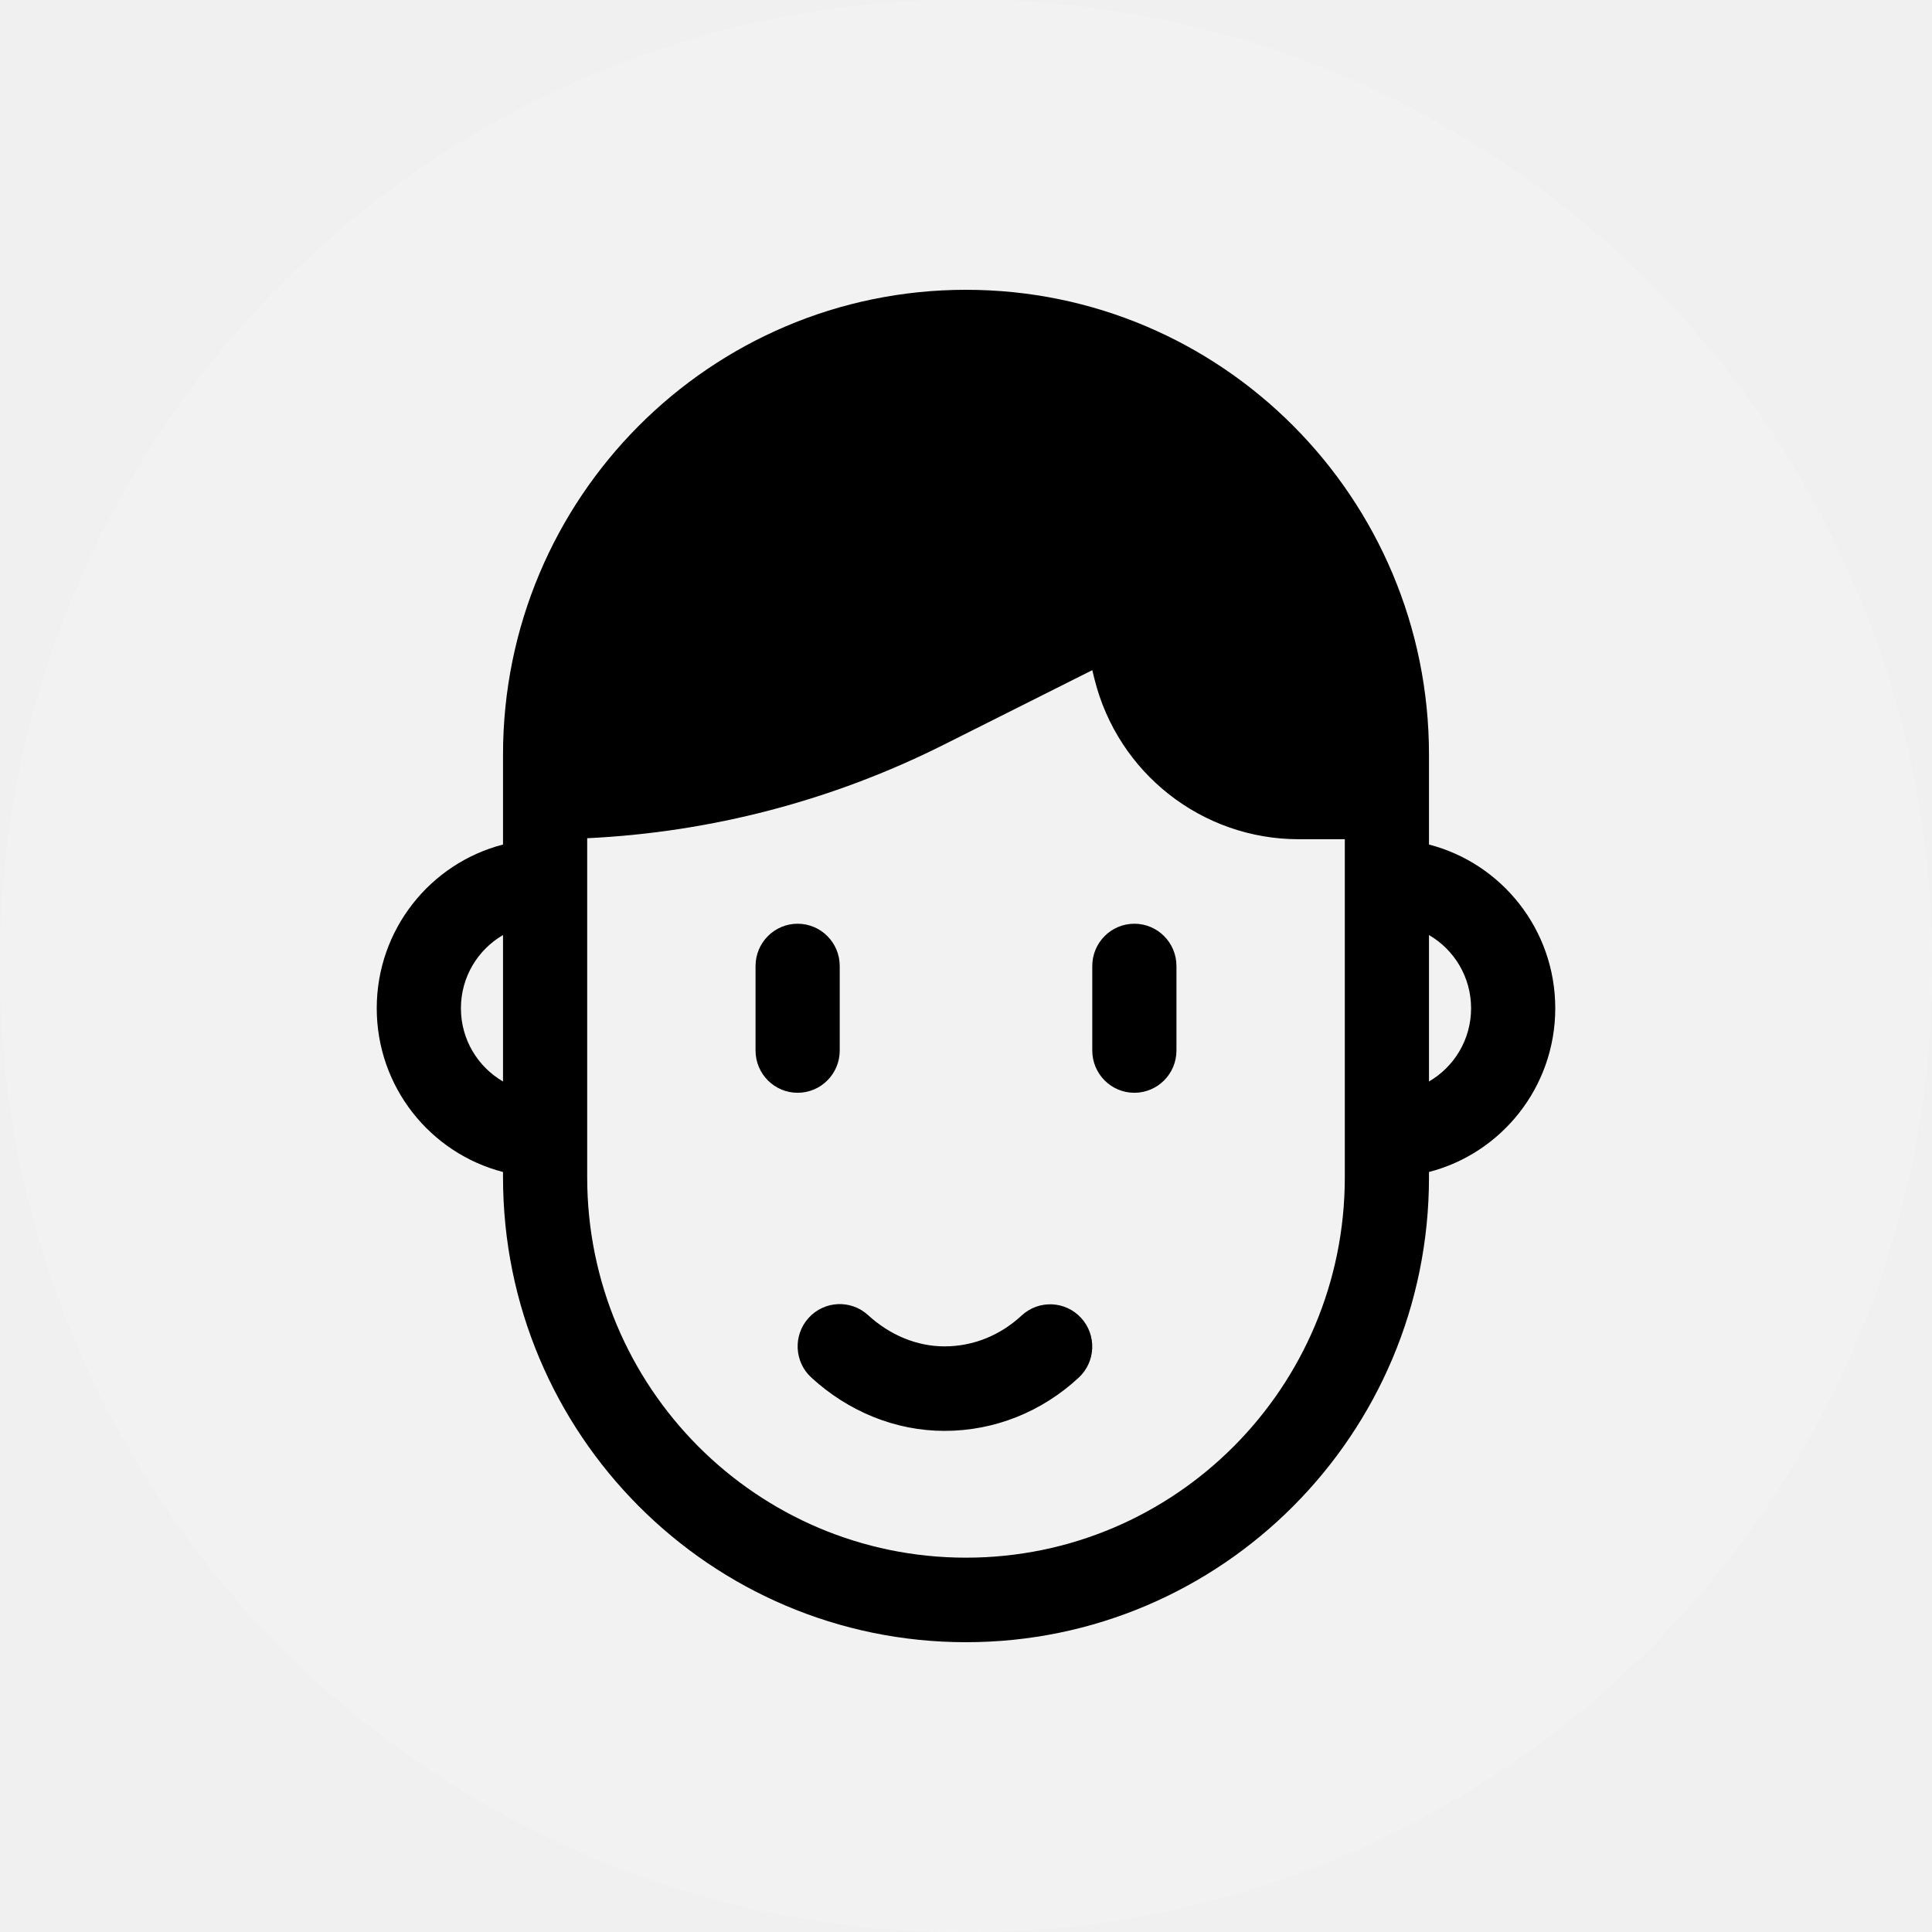
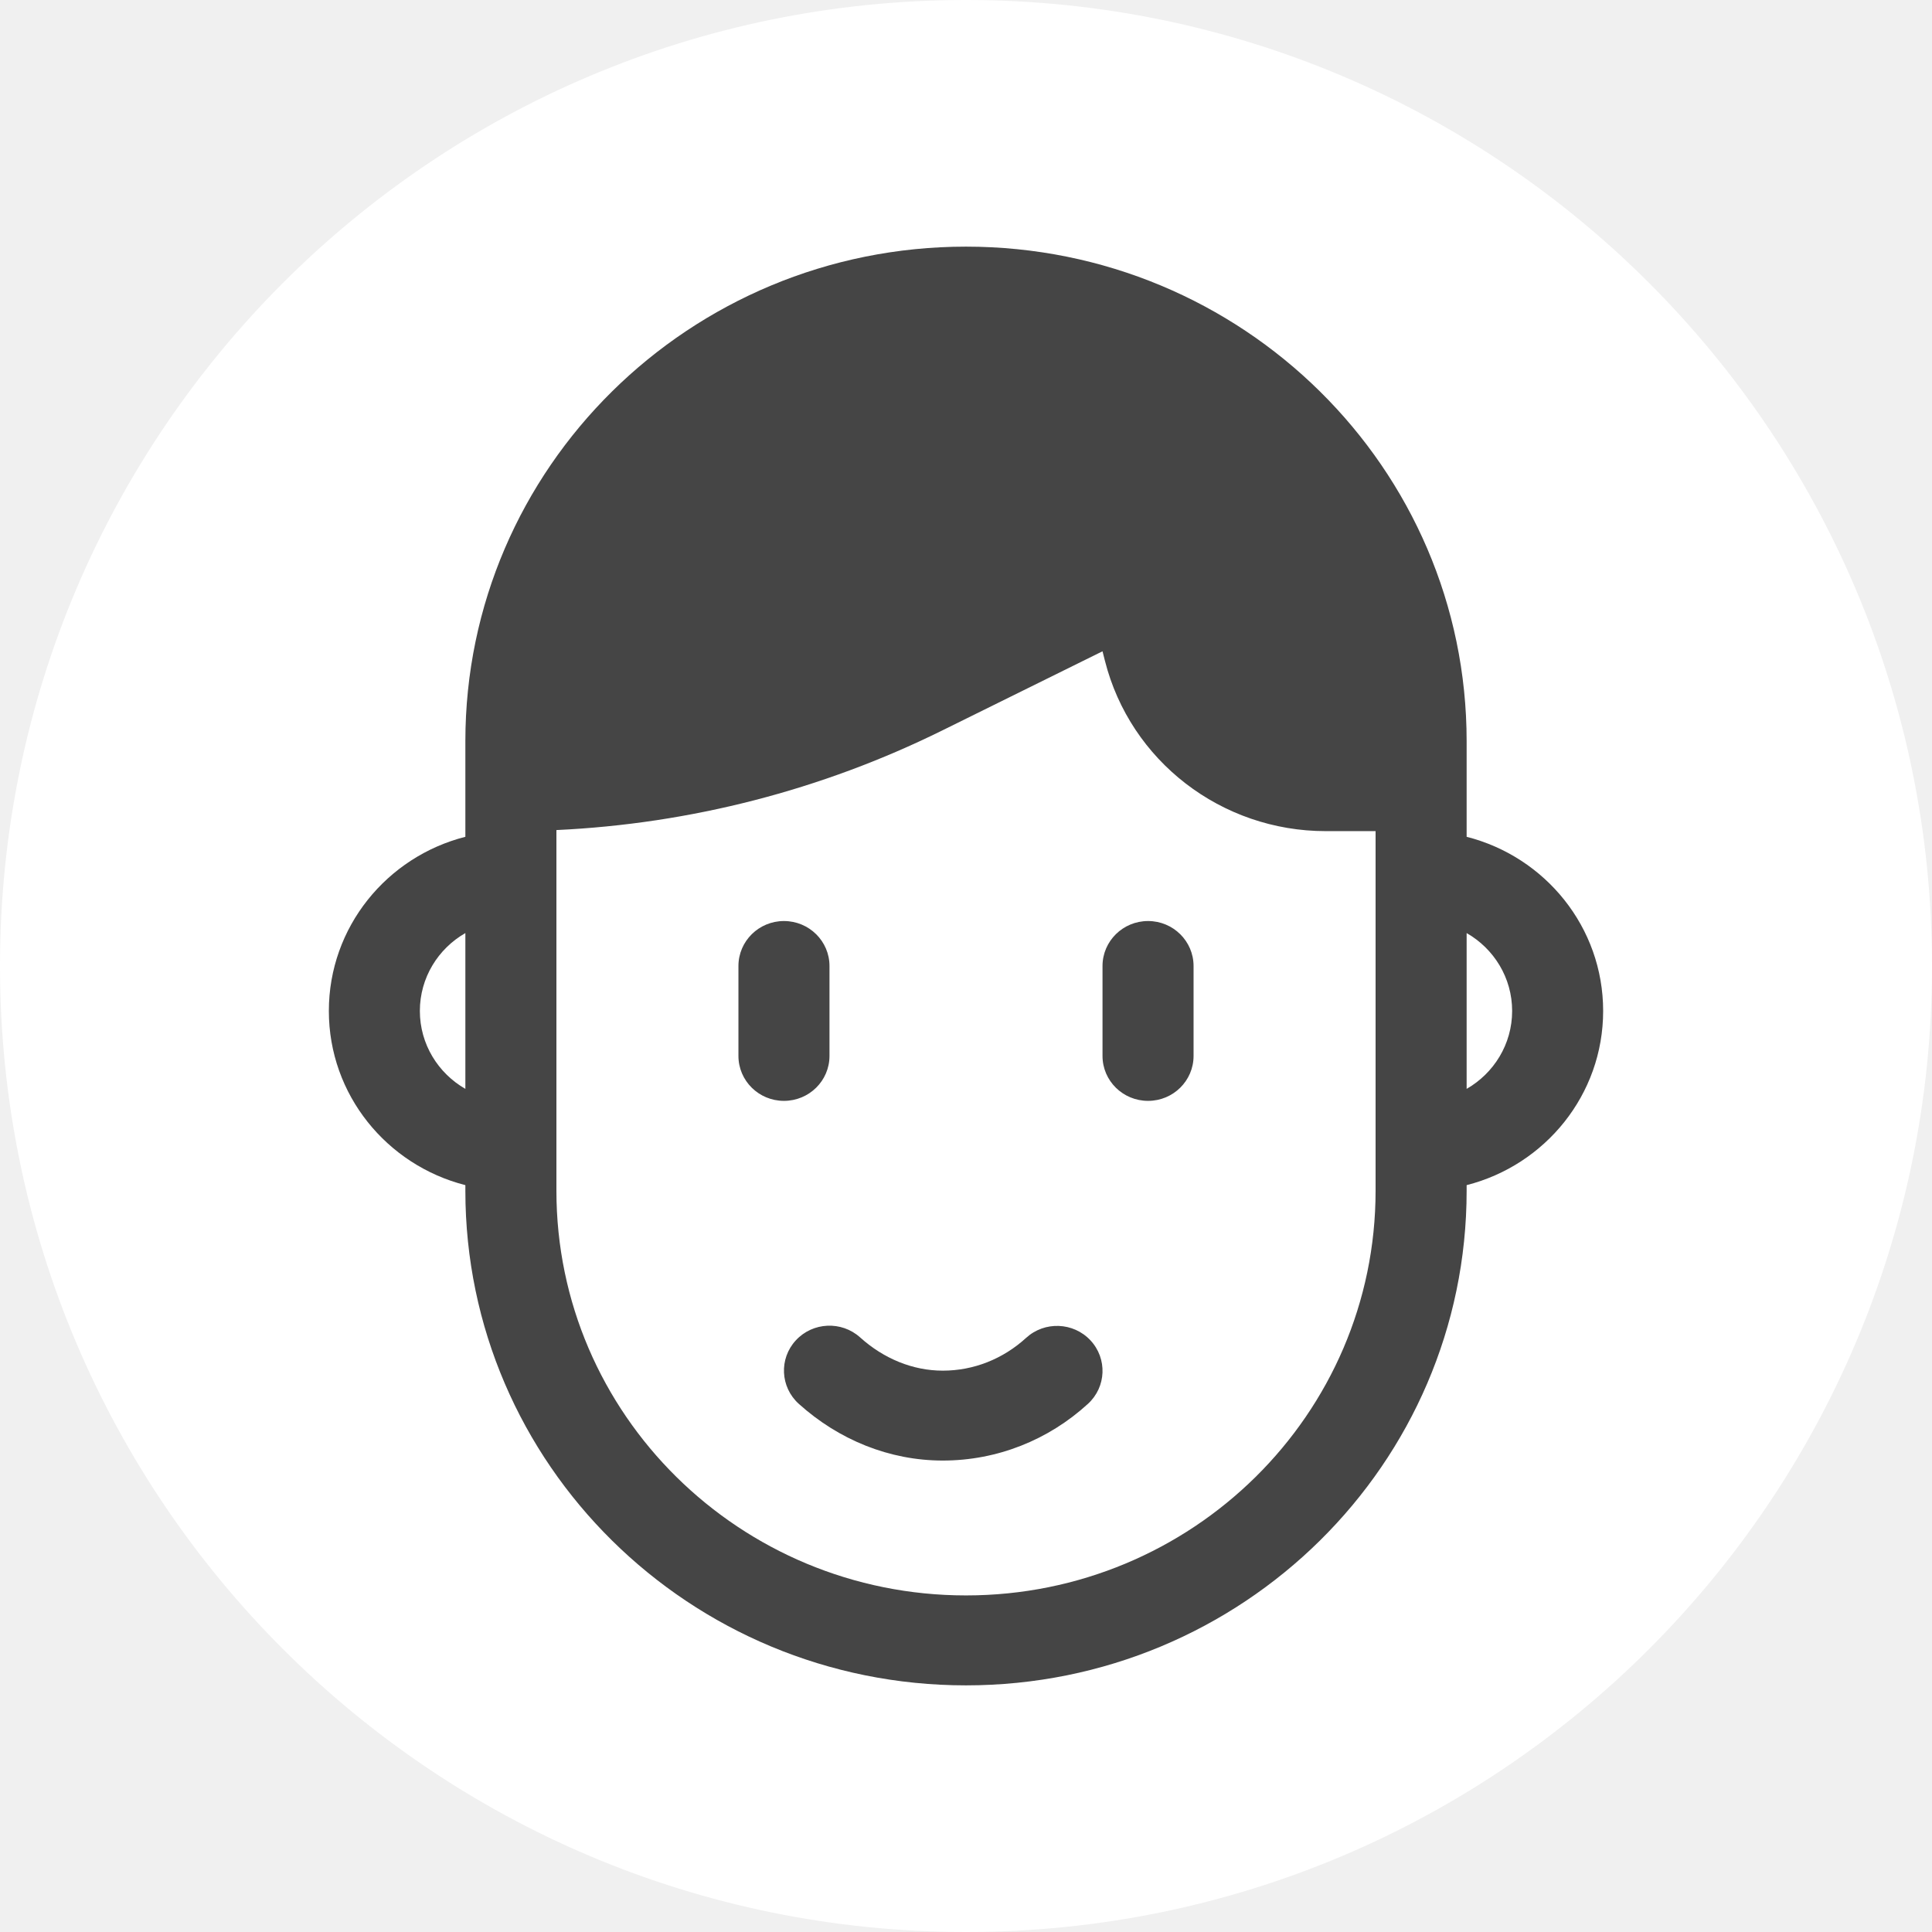
- <svg xmlns="http://www.w3.org/2000/svg" width="100" height="100" viewBox="0 0 100 100" fill="none">
-   <rect width="100" height="100" rx="50" fill="white" />
-   <rect width="100" height="100" rx="50" fill="#E0E0E0" fill-opacity="0.4" />
-   <path d="M73.964 60.662V60.938C73.964 74.227 63.235 85 50 85C36.765 85 26.036 74.227 26.036 60.938V60.662C22.277 59.691 19.5 56.265 19.5 52.188C19.5 48.11 22.277 44.684 26.036 43.713V39.062C26.036 25.773 36.765 15 50 15C63.235 15 73.964 25.773 73.964 39.062V43.713C77.723 44.684 80.5 48.11 80.5 52.188C80.5 56.265 77.723 59.691 73.964 60.662ZM69.607 43.438H67.219C62.221 43.438 57.864 40.022 56.651 35.153L56.536 34.688L48.85 38.546C43.093 41.436 36.806 43.081 30.393 43.386V60.938C30.393 71.811 39.171 80.625 50 80.625C60.829 80.625 69.607 71.811 69.607 60.938V43.438ZM39.107 50C39.107 48.792 40.083 47.812 41.286 47.812C42.489 47.812 43.464 48.792 43.464 50V54.375C43.464 55.583 42.489 56.562 41.286 56.562C40.083 56.562 39.107 55.583 39.107 54.375V50ZM56.536 50C56.536 48.792 57.511 47.812 58.714 47.812C59.917 47.812 60.893 48.792 60.893 50V54.375C60.893 55.583 59.917 56.562 58.714 56.562C57.511 56.562 56.536 55.583 56.536 54.375V50ZM41.996 71.304C41.107 70.49 41.044 69.106 41.854 68.214C42.665 67.321 44.043 67.257 44.932 68.071C46.065 69.108 47.458 69.688 48.889 69.688C50.372 69.688 51.773 69.119 52.878 68.092C53.761 67.272 55.14 67.326 55.956 68.213C56.773 69.1 56.72 70.484 55.836 71.304C53.938 73.067 51.487 74.062 48.889 74.062C46.334 74.062 43.907 73.053 41.996 71.304ZM23.857 52.188C23.857 53.807 24.733 55.221 26.036 55.977V48.398C24.733 49.154 23.857 50.568 23.857 52.188ZM76.143 52.188C76.143 50.568 75.267 49.154 73.964 48.398V55.977C75.267 55.221 76.143 53.807 76.143 52.188Z" fill="black" />
+ <svg xmlns="http://www.w3.org/2000/svg" width="47" height="47" viewBox="0 0 47 47" fill="none">
+   <rect width="47" height="47" rx="23.5" fill="white" />
+   <path d="M35.679 28.831V28.969C35.679 35.613 30.226 41 23.5 41C16.774 41 11.321 35.613 11.321 28.969V28.831C9.411 28.345 8 26.632 8 24.594C8 22.555 9.411 20.842 11.321 20.357V18.031C11.321 11.387 16.774 6 23.5 6C30.226 6 35.679 11.387 35.679 18.031V20.357C37.589 20.842 39 22.555 39 24.594C39 26.632 37.589 28.345 35.679 28.831ZM33.464 20.219H32.251C29.711 20.219 27.496 18.511 26.88 16.076L26.821 15.844L22.916 17.773C19.99 19.218 16.795 20.041 13.536 20.193V28.969C13.536 34.405 17.997 38.812 23.5 38.812C29.003 38.812 33.464 34.405 33.464 28.969V20.219ZM17.964 23.5C17.964 22.896 18.46 22.406 19.071 22.406C19.683 22.406 20.179 22.896 20.179 23.5V25.688C20.179 26.292 19.683 26.781 19.071 26.781C18.46 26.781 17.964 26.292 17.964 25.688V23.5ZM26.821 23.5C26.821 22.896 27.317 22.406 27.929 22.406C28.54 22.406 29.036 22.896 29.036 23.5V25.688C29.036 26.292 28.54 26.781 27.929 26.781C27.317 26.781 26.821 26.292 26.821 25.688V23.5ZM19.433 34.152C18.981 33.745 18.948 33.053 19.36 32.607C19.772 32.16 20.473 32.129 20.924 32.535C21.5 33.054 22.208 33.344 22.935 33.344C23.689 33.344 24.401 33.059 24.963 32.546C25.412 32.136 26.112 32.163 26.527 32.606C26.942 33.05 26.915 33.742 26.466 34.152C25.502 35.033 24.256 35.531 22.935 35.531C21.637 35.531 20.404 35.027 19.433 34.152ZM10.214 24.594C10.214 25.403 10.66 26.11 11.321 26.489V22.699C10.66 23.077 10.214 23.784 10.214 24.594ZM36.786 24.594C36.786 23.784 36.34 23.077 35.679 22.699V26.489C36.34 26.11 36.786 25.403 36.786 24.594Z" fill="#454545" />
</svg>
